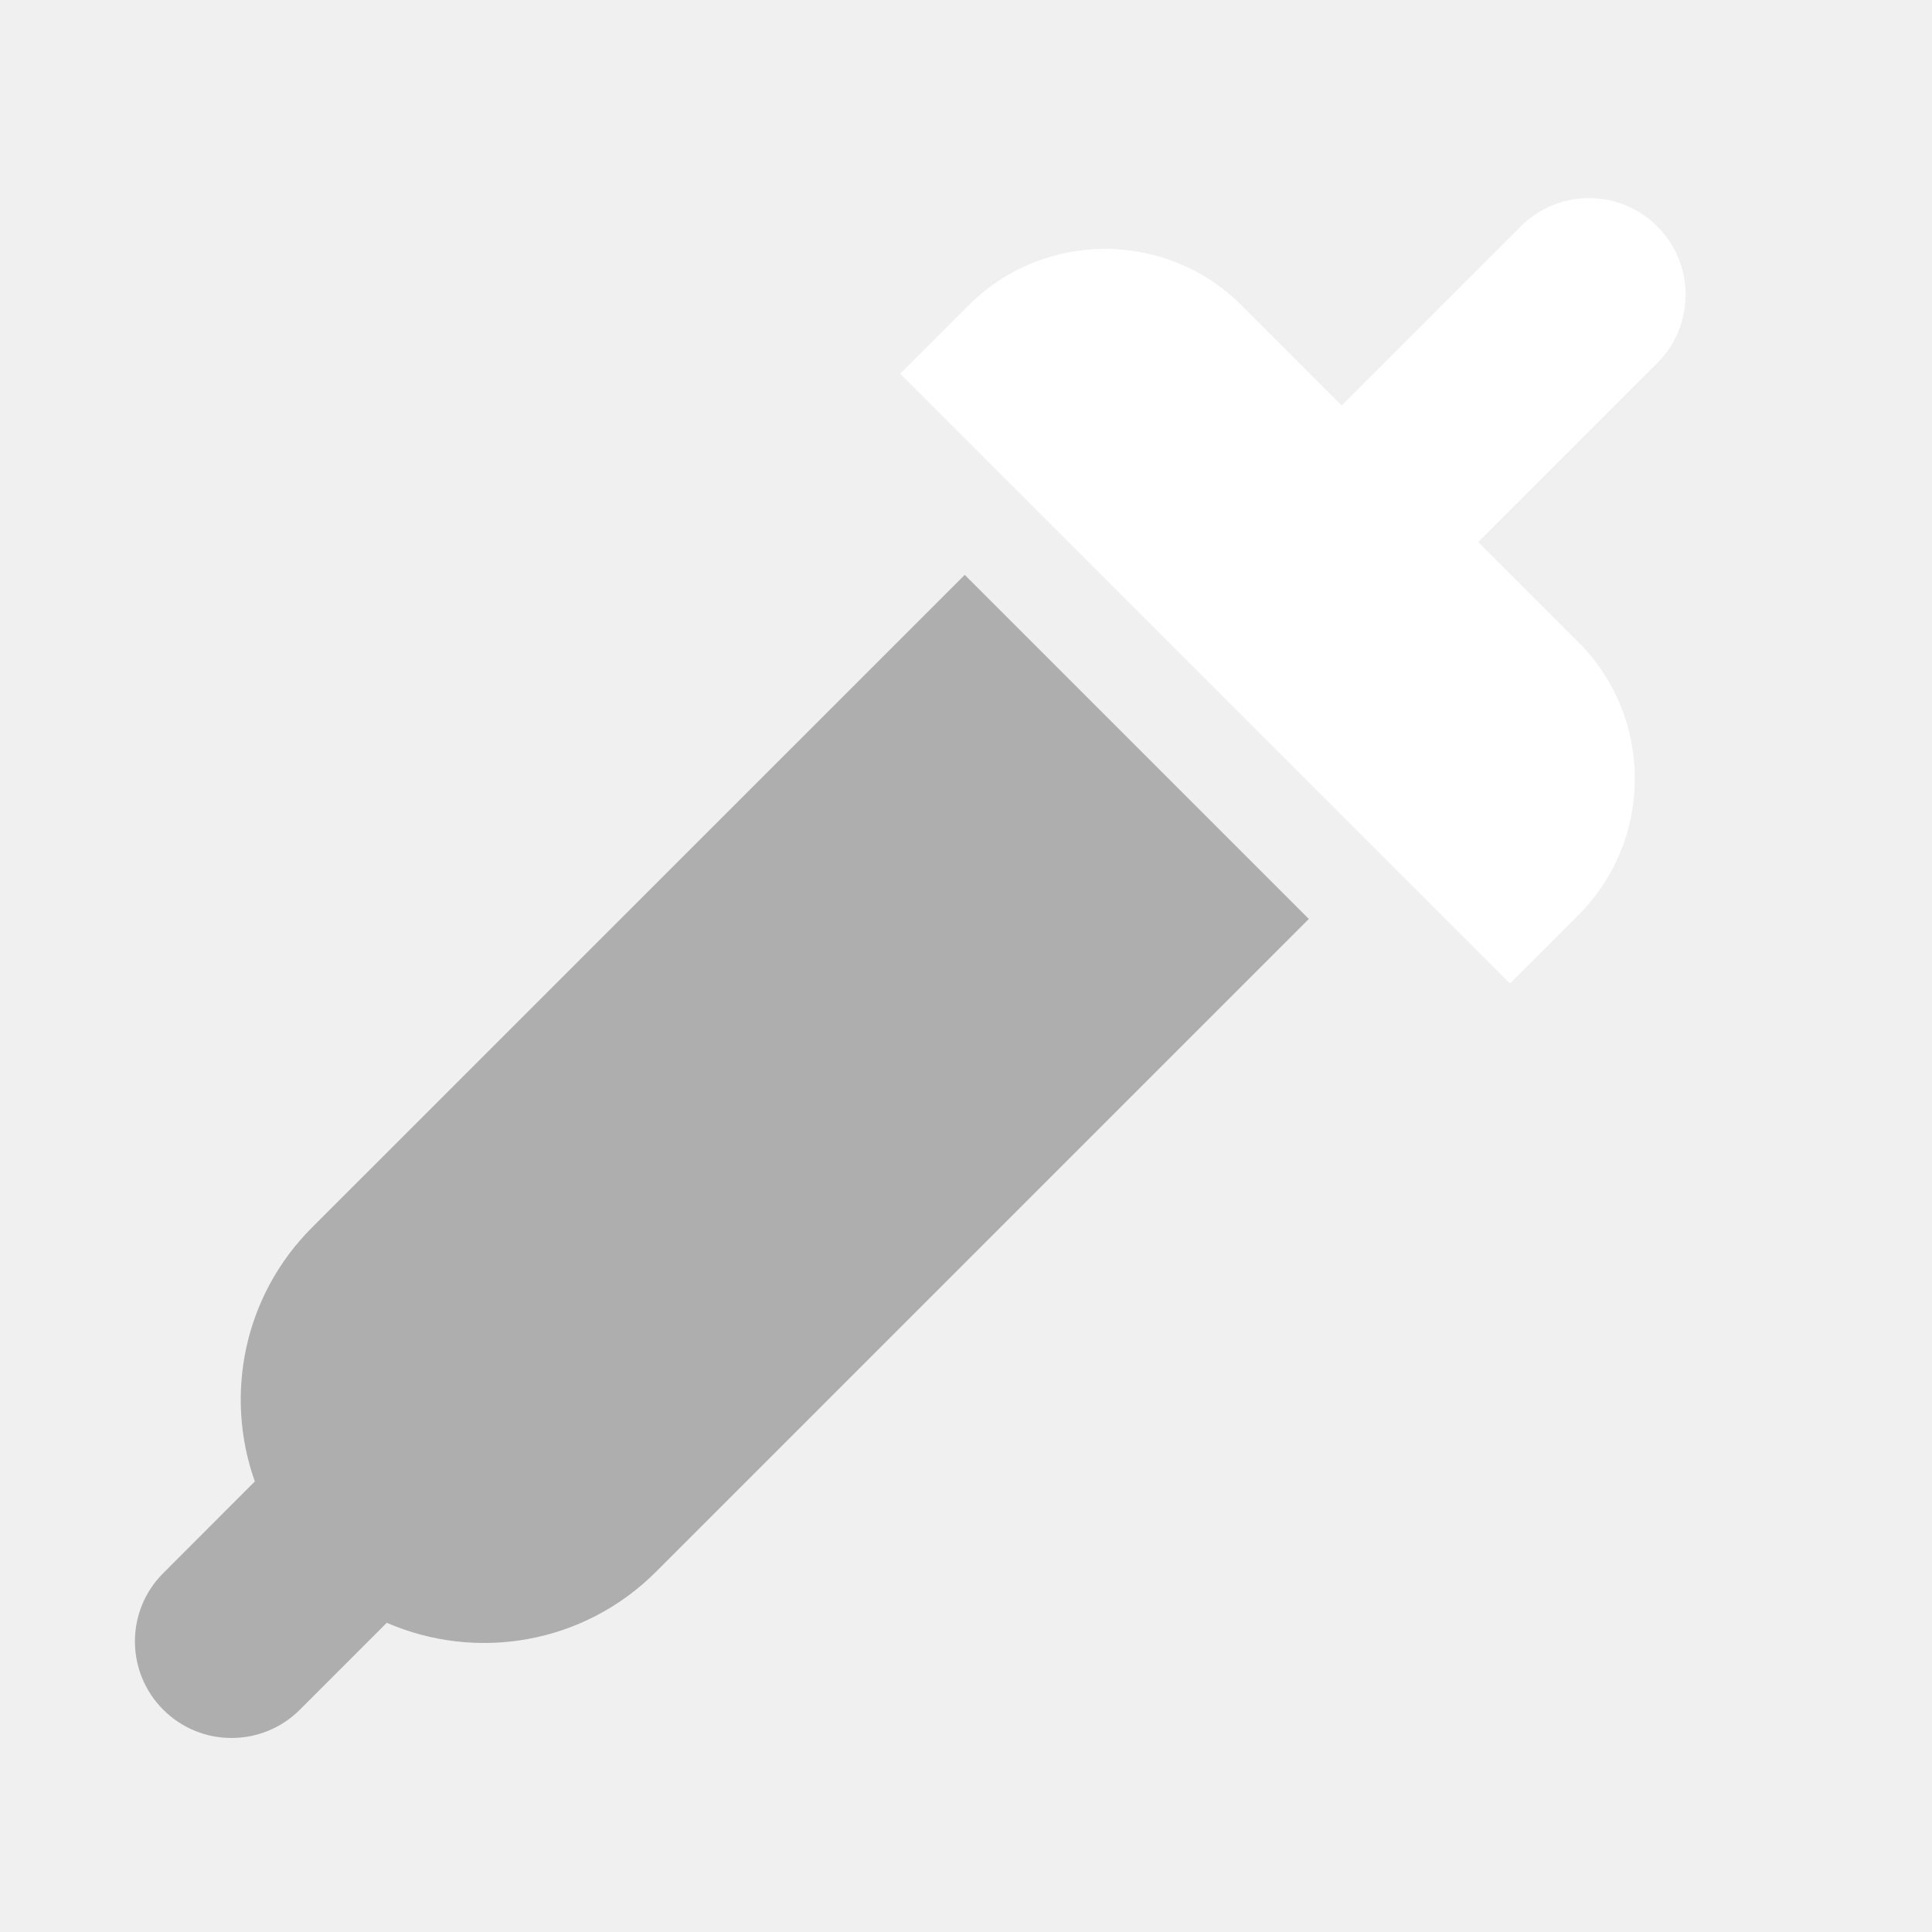
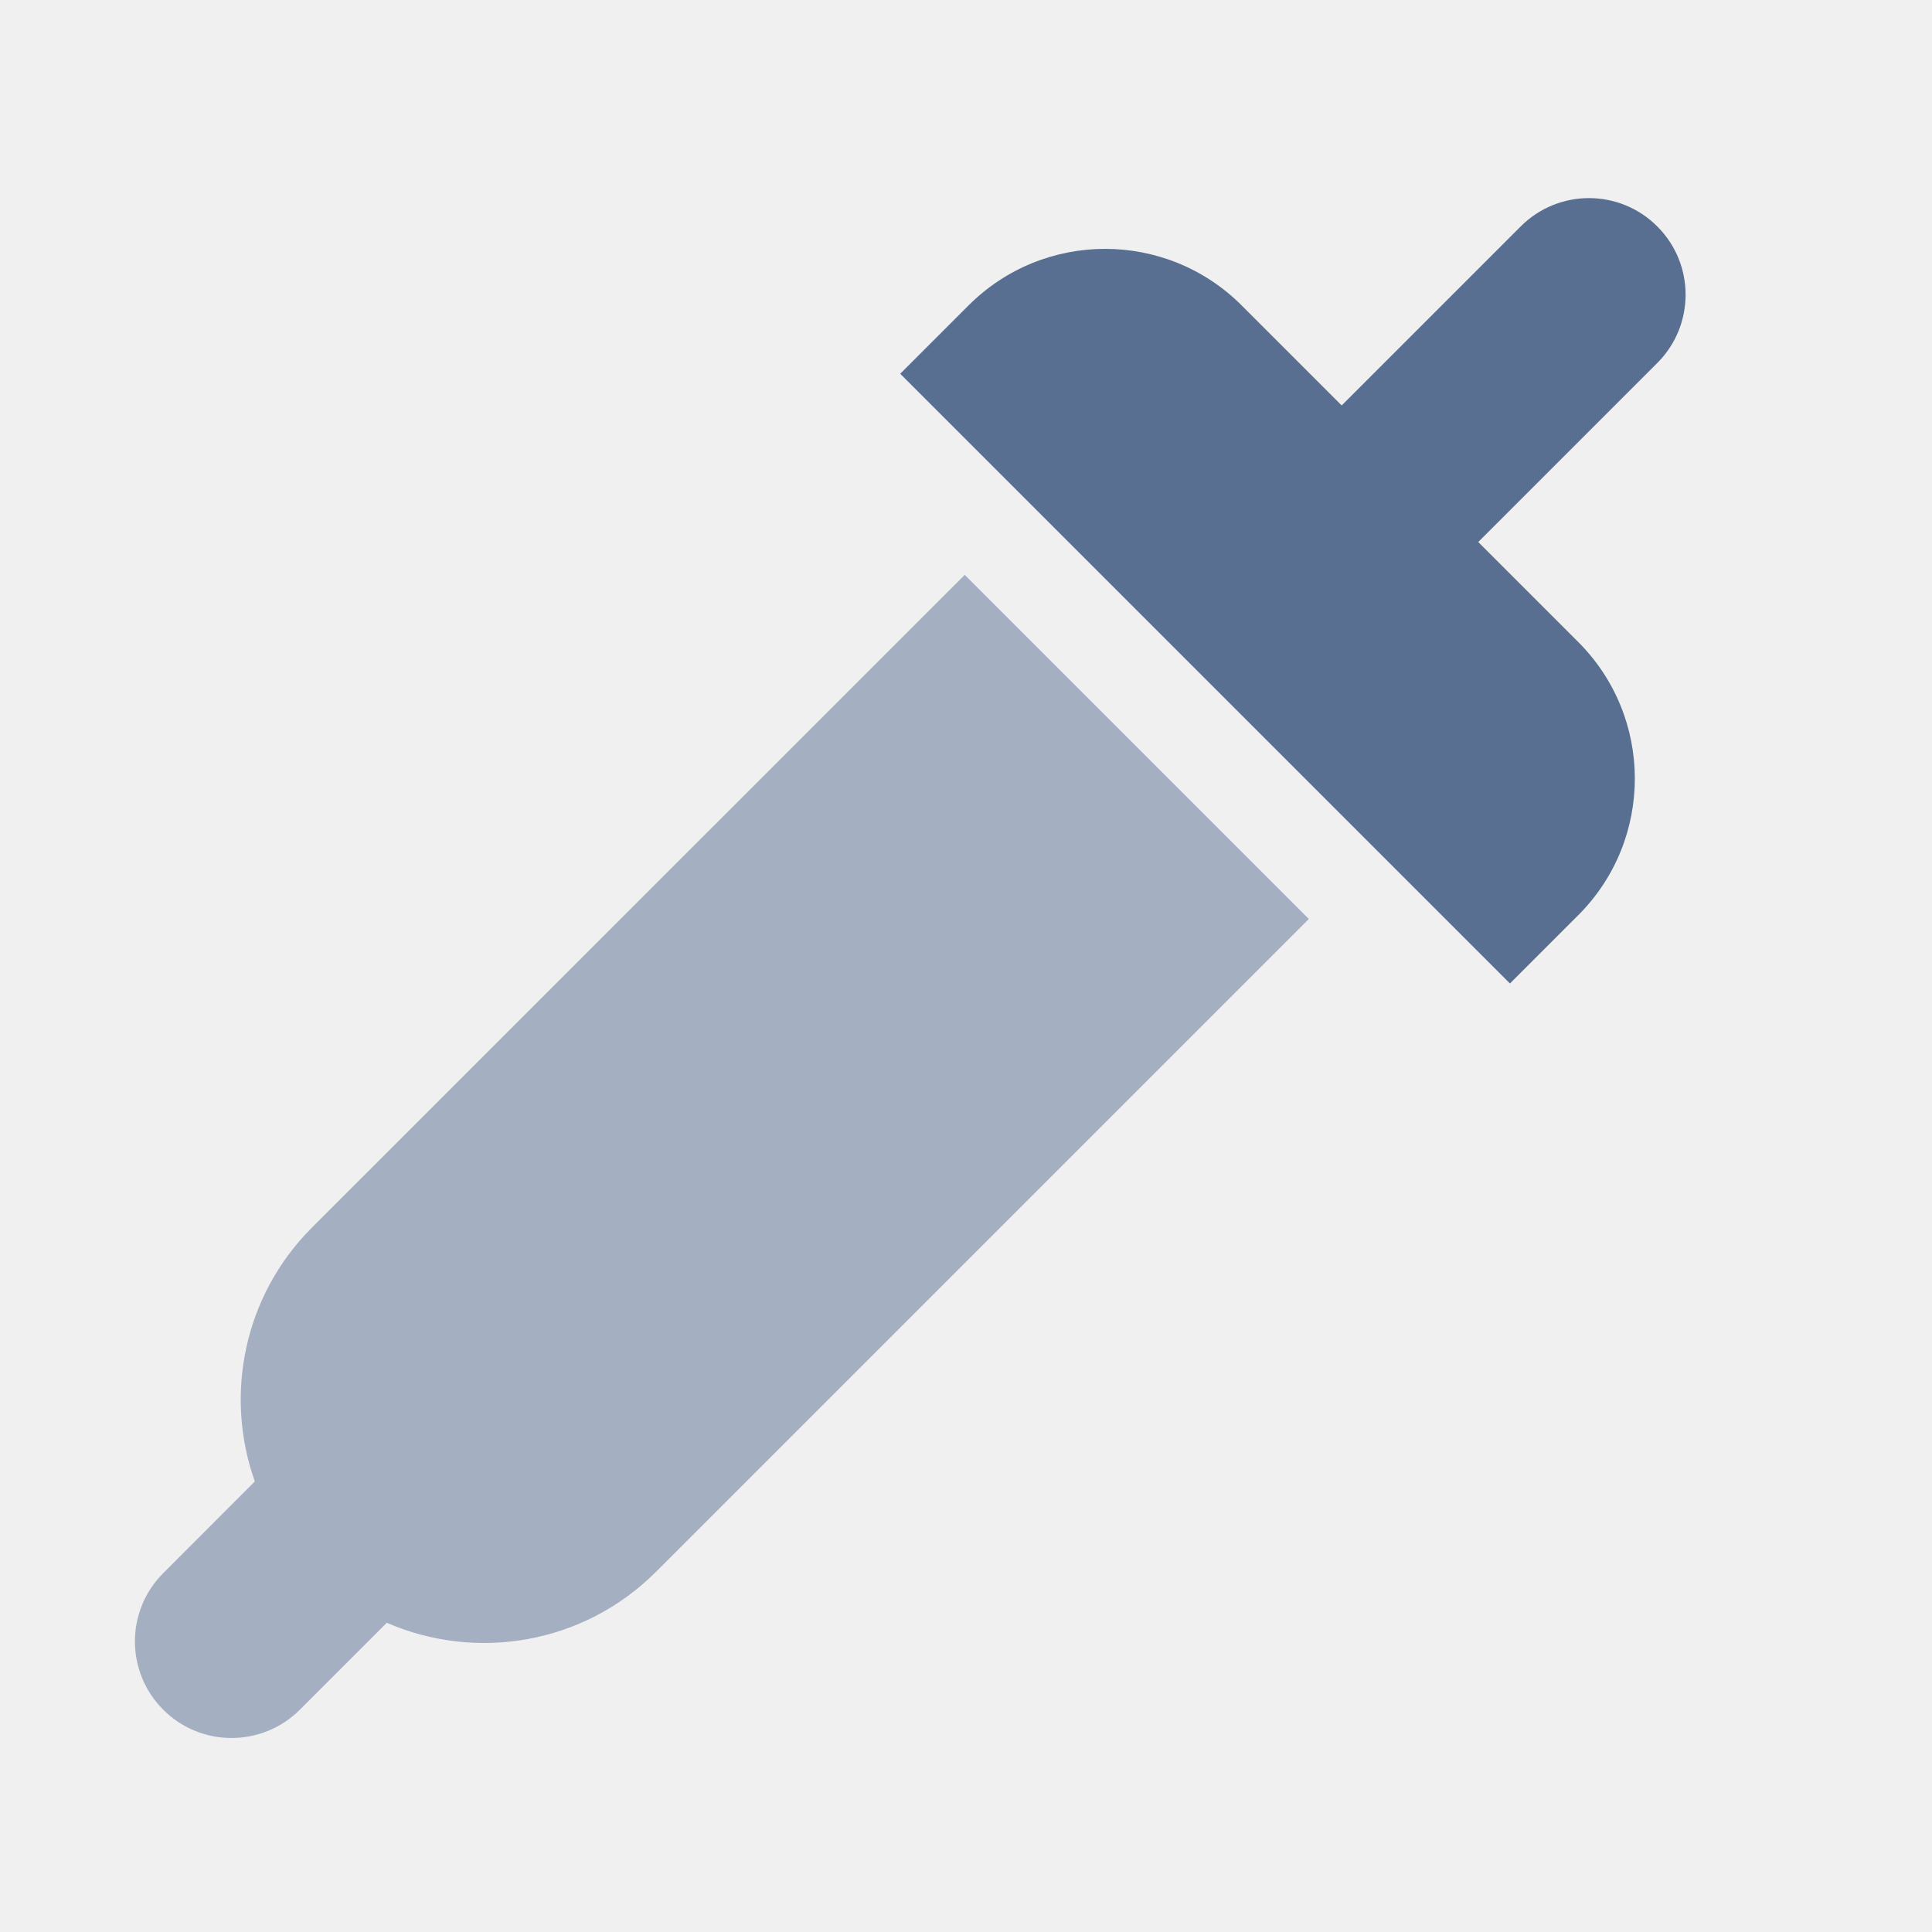
<svg xmlns="http://www.w3.org/2000/svg" width="20" height="20" viewBox="0 0 20 20" fill="none">
-   <path d="M15.631 10.181L9.319 3.869L10.026 3.162C10.807 2.381 12.073 2.381 12.854 3.162L16.338 6.646C17.119 7.427 17.119 8.693 16.338 9.474L15.631 10.181Z" fill="white" />
-   <path d="M15.742 2.344C16.133 1.953 16.766 1.953 17.156 2.344C17.547 2.734 17.547 3.367 17.156 3.758L14.596 6.318C14.206 6.709 13.572 6.709 13.182 6.318C12.791 5.928 12.791 5.294 13.182 4.904L15.742 2.344Z" fill="white" />
-   <path d="M13.549 9.513L9.987 5.951L3.23 12.707C2.519 13.418 2.322 14.448 2.638 15.336L1.69 16.285C1.299 16.675 1.299 17.308 1.69 17.699C2.08 18.089 2.713 18.089 3.104 17.699L4.004 16.799C4.926 17.2 6.039 17.024 6.792 16.27L13.549 9.513Z" fill="#AEAEAE" />
+   <path d="M15.631 10.181L9.319 3.869L10.026 3.162C10.807 2.381 12.073 2.381 12.854 3.162L16.338 6.646C17.119 7.427 17.119 8.693 16.338 9.474L15.631 10.181Z" fill="rgba(88, 111, 146, 1)" />
+   <path d="M15.742 2.344C16.133 1.953 16.766 1.953 17.156 2.344C17.547 2.734 17.547 3.367 17.156 3.758L14.596 6.318C14.206 6.709 13.572 6.709 13.182 6.318C12.791 5.928 12.791 5.294 13.182 4.904L15.742 2.344Z" fill="rgba(88, 111, 146, 1)" />
+   <path d="M13.549 9.513L9.987 5.951L3.23 12.707C2.519 13.418 2.322 14.448 2.638 15.336L1.69 16.285C1.299 16.675 1.299 17.308 1.69 17.699C2.08 18.089 2.713 18.089 3.104 17.699L4.004 16.799C4.926 17.2 6.039 17.024 6.792 16.27L13.549 9.513Z" fill="rgba(88, 111, 146, 0.5)" />
</svg>
